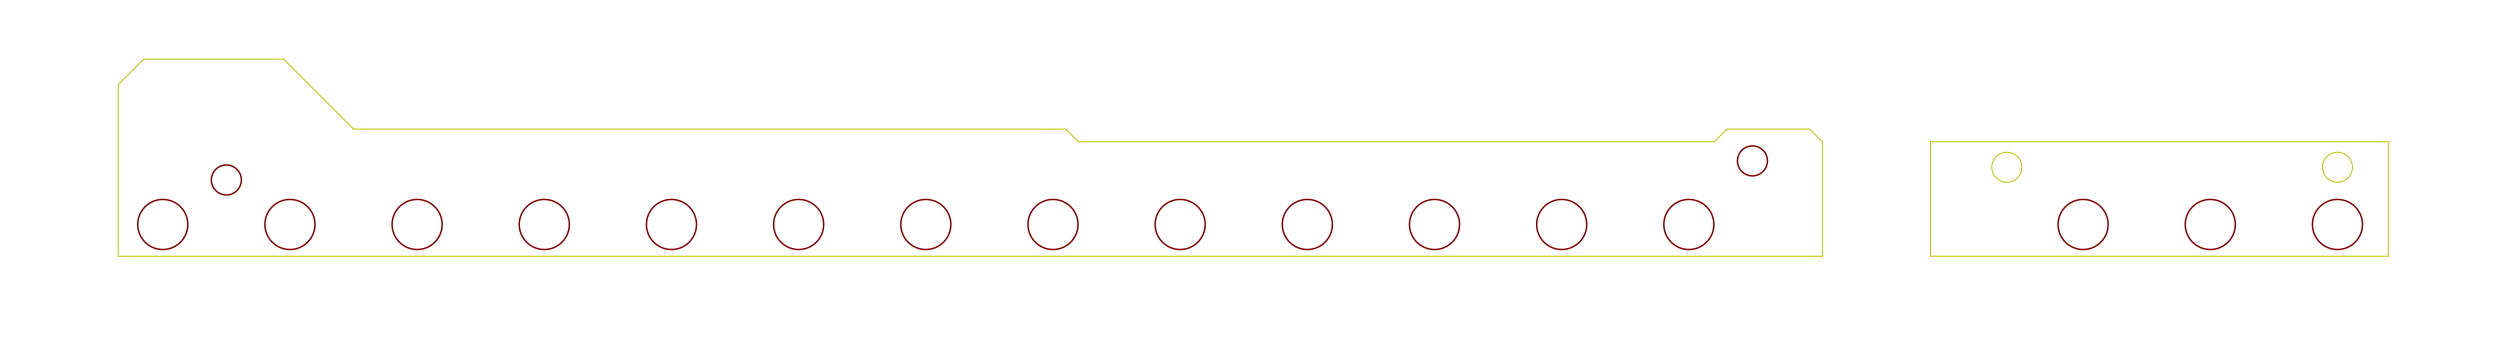
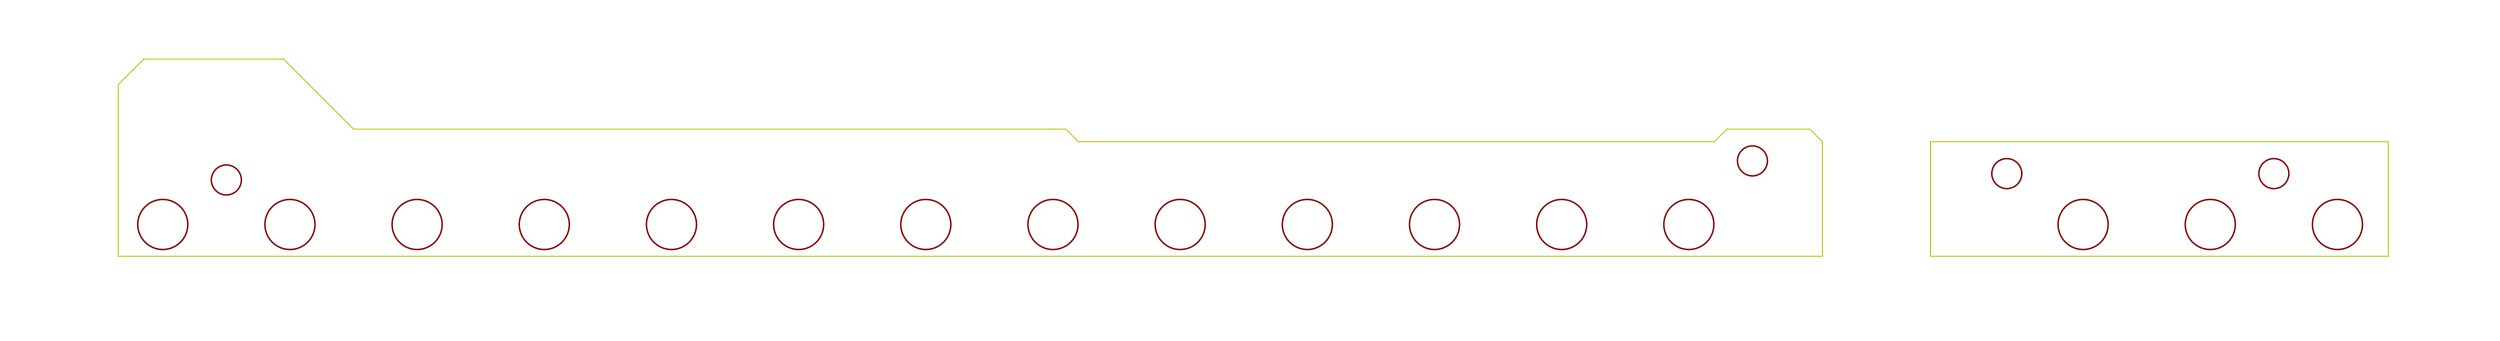
<svg xmlns="http://www.w3.org/2000/svg" version="1.1" width="24.966cm" height="3.399cm" viewBox="0 0 98290 13380 ">
  <g style="fill:#000000; fill-opacity:1;stroke:#000000; stroke-opacity:1; stroke-linecap:round; stroke-linejoin:round; " transform="translate(0 0) scale(1 1)">
</g>
  <g style="fill:#000000; fill-opacity:0.0;  stroke:#000000; stroke-width:-0; stroke-opacity:1;  stroke-linecap:round; stroke-linejoin:round;">
</g>
  <g style="fill:#840000; fill-opacity:0.0;  stroke:#840000; stroke-width:-0; stroke-opacity:1;  stroke-linecap:round; stroke-linejoin:round;">
</g>
  <g style="fill:#840000; fill-opacity:0.0;  stroke:#840000; stroke-width:59.055; stroke-opacity:1;  stroke-linecap:round; stroke-linejoin:round;">
    <circle cx="6399.61" cy="8824.8" r="984.252" />
    <circle cx="11399.6" cy="8824.8" r="984.252" />
    <circle cx="16399.6" cy="8824.8" r="984.252" />
    <circle cx="21399.6" cy="8824.8" r="984.252" />
    <circle cx="26399.6" cy="8824.8" r="984.252" />
    <circle cx="31399.6" cy="8824.8" r="984.252" />
    <circle cx="36399.6" cy="8824.8" r="984.252" />
    <circle cx="41399.6" cy="8824.8" r="984.252" />
    <circle cx="46399.6" cy="8824.8" r="984.252" />
    <circle cx="51399.6" cy="8824.8" r="984.252" />
    <circle cx="56399.6" cy="8824.8" r="984.252" />
    <circle cx="61399.6" cy="8824.8" r="984.252" />
    <circle cx="66399.6" cy="8824.8" r="984.252" />
    <circle cx="81899.6" cy="8824.8" r="984.252" />
    <circle cx="86899.6" cy="8824.8" r="984.252" />
    <circle cx="91899.6" cy="8824.8" r="984.252" />
    <circle cx="68899.6" cy="6324.8" r="590.551" />
    <circle cx="8899.61" cy="7074.8" r="590.551" />
+     <circle cx="89399.6" cy="6824.8" r="590.551" />
+     <circle cx="78899.6" cy="6824.8" r="590.551" />
  </g>
  <g style="fill:#000000; fill-opacity:0.0;  stroke:#000000; stroke-width:59.055; stroke-opacity:1;  stroke-linecap:round; stroke-linejoin:round;">
</g>
  <g style="fill:#C2C200; fill-opacity:0.0;  stroke:#C2C200; stroke-width:59.055; stroke-opacity:1;  stroke-linecap:round; stroke-linejoin:round;">
</g>
  <g style="fill:#C2C200; fill-opacity:0.0;  stroke:#C2C200; stroke-width:39.37; stroke-opacity:1;  stroke-linecap:round; stroke-linejoin:round;">
    <path d="M71149 5074 L71649 5574 " />
    <path d="M67899 5074 L71149 5074 " />
    <path d="M67399 5574 L67899 5074 " />
    <path d="M42399 5574 L67399 5574 " />
    <path d="M41899 5074 L42399 5574 " />
    <path d="M41399 5074 L41899 5074 " />
    <path d="M13899 5074 L41399 5074 " />
    <path d="M4649 10074 L71649 10074 " />
    <path d="M4649 3324 L4649 10074 " />
    <path d="M5649 2324 L4649 3324 " />
    <path d="M11149 2324 L5649 2324 " />
    <path d="M13899 5074 L11149 2324 " />
    <path d="M71649 10074 L71649 5574 " />
-     <circle cx="78899.6" cy="6574.8" r="590.551" />
-     <circle cx="91899.6" cy="6574.8" r="590.551" />
    <path d="M75899 10074 L93899 10074 " />
    <path d="M75899 5574 L75899 10074 " />
    <path d="M93899 5574 L75899 5574 " />
    <path d="M93899 10074 L93899 5574 " />
  </g>
</svg>
